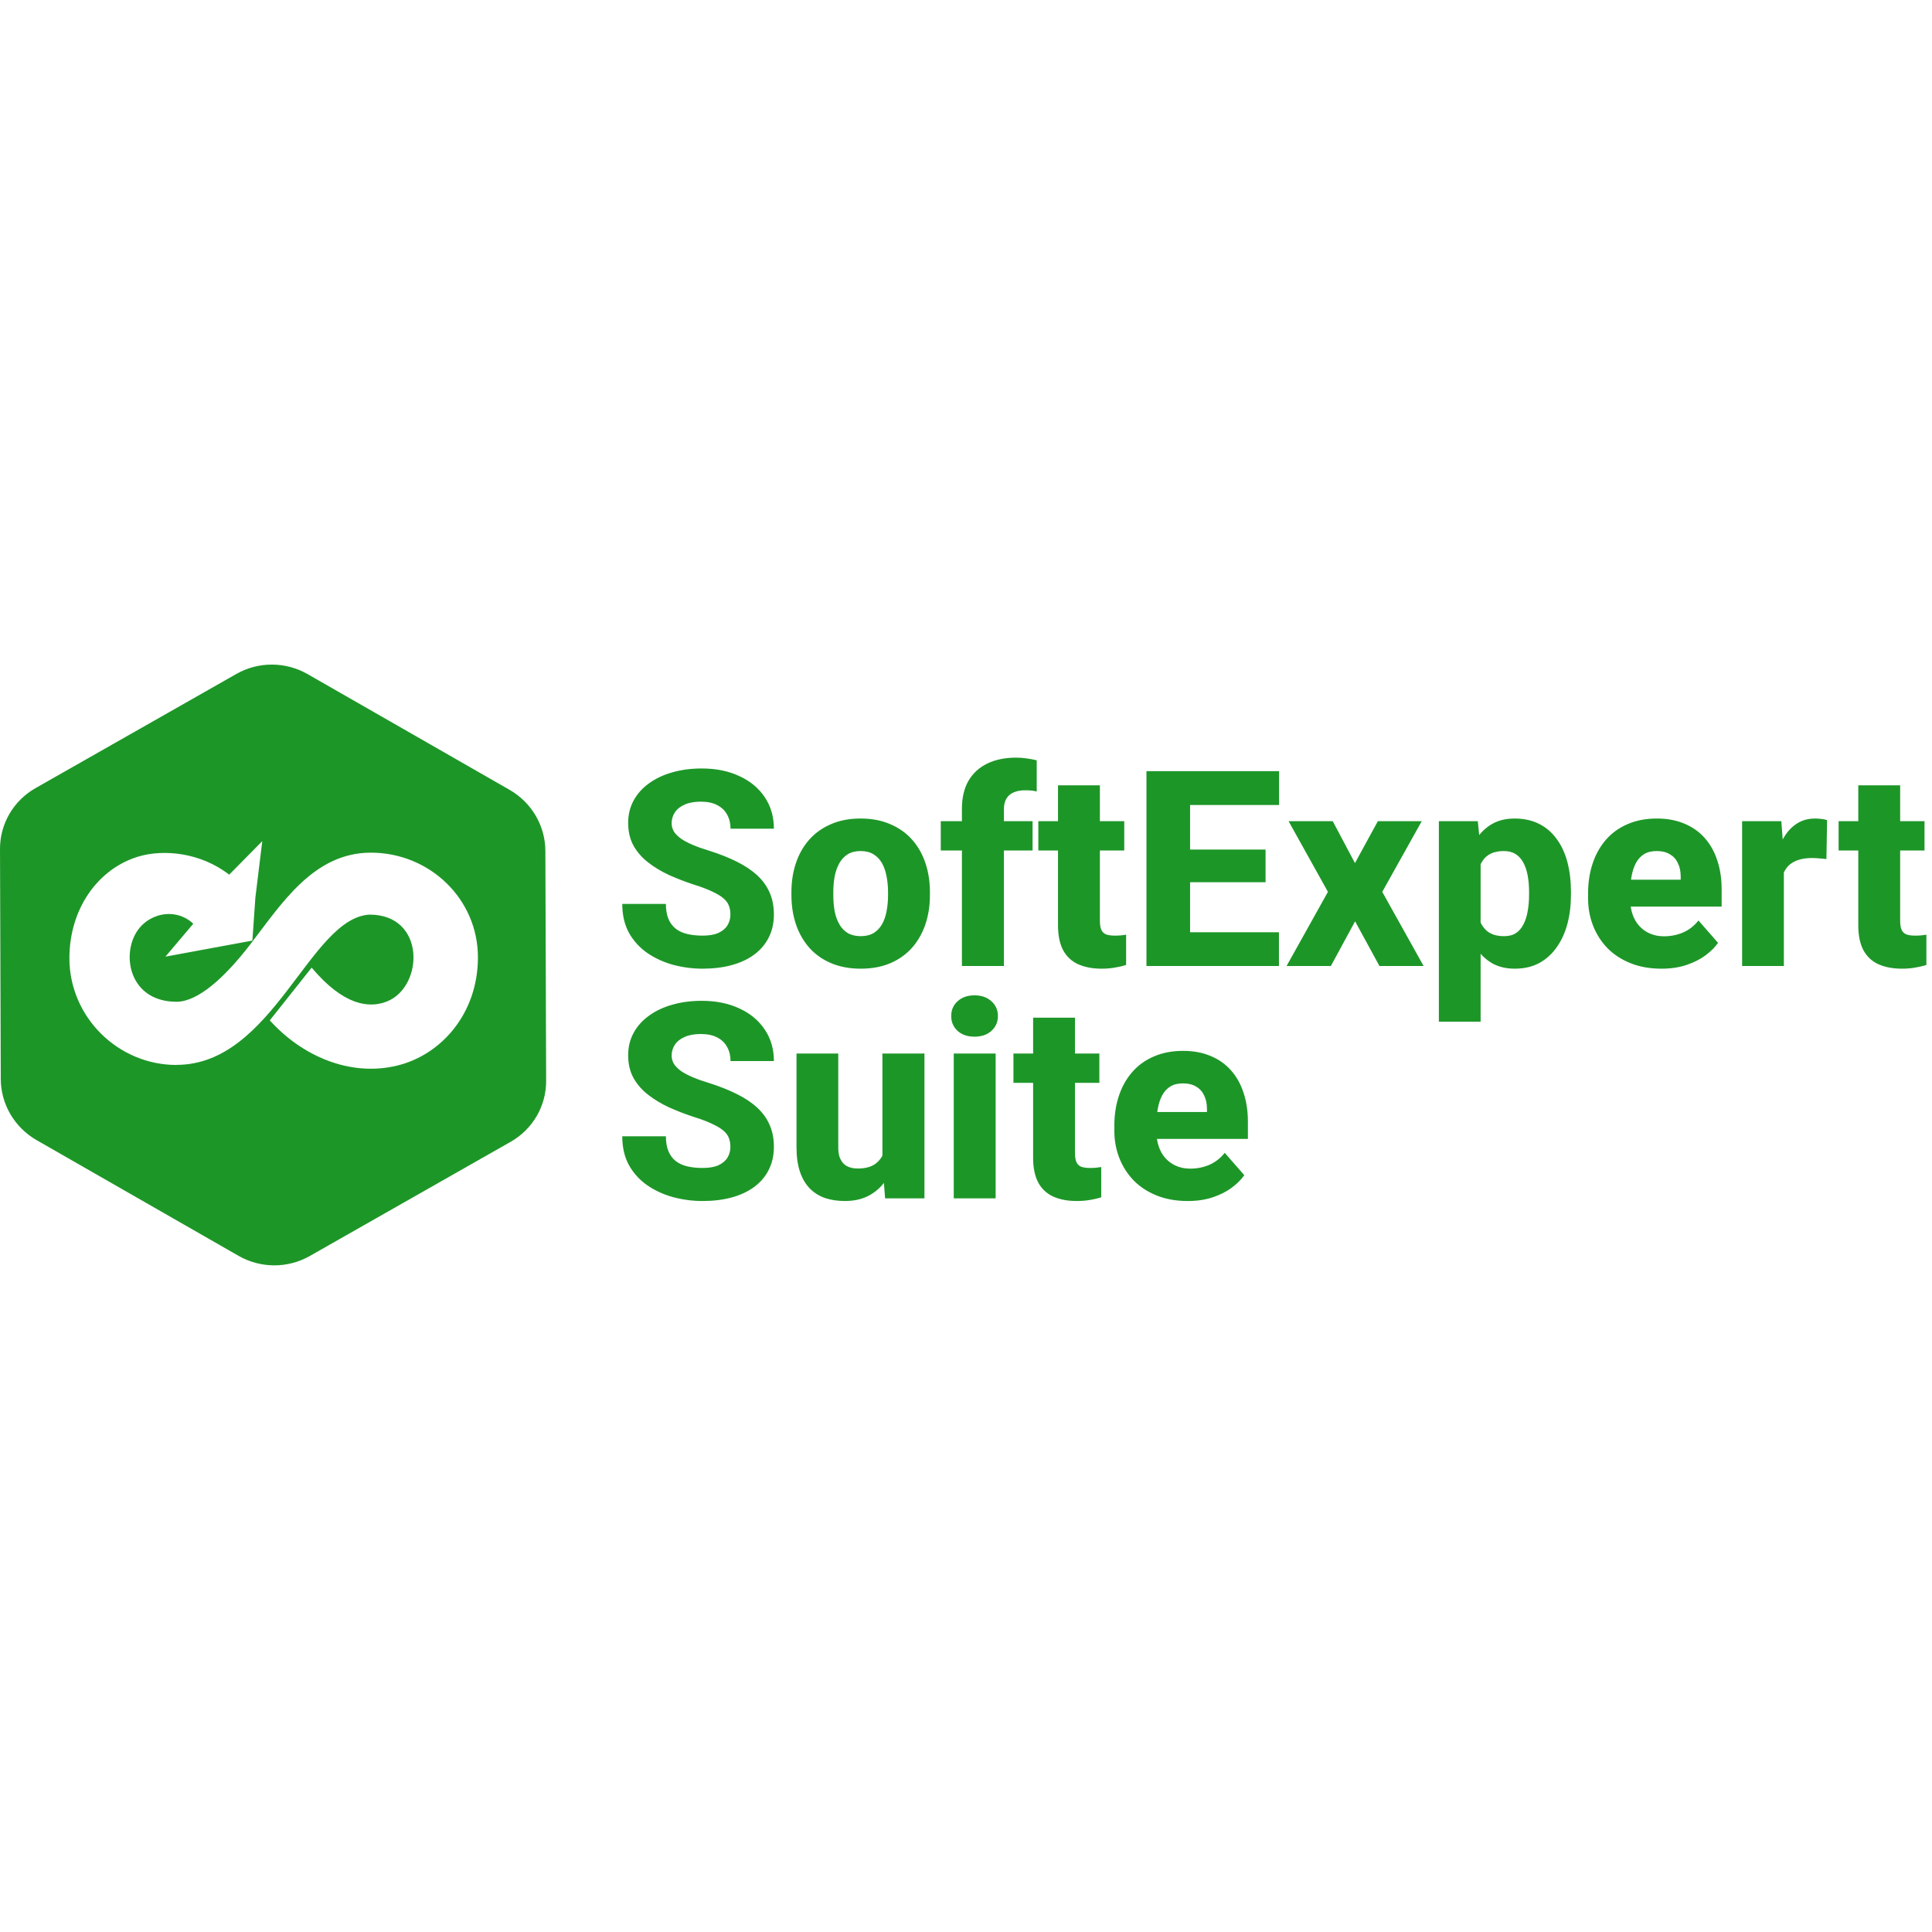
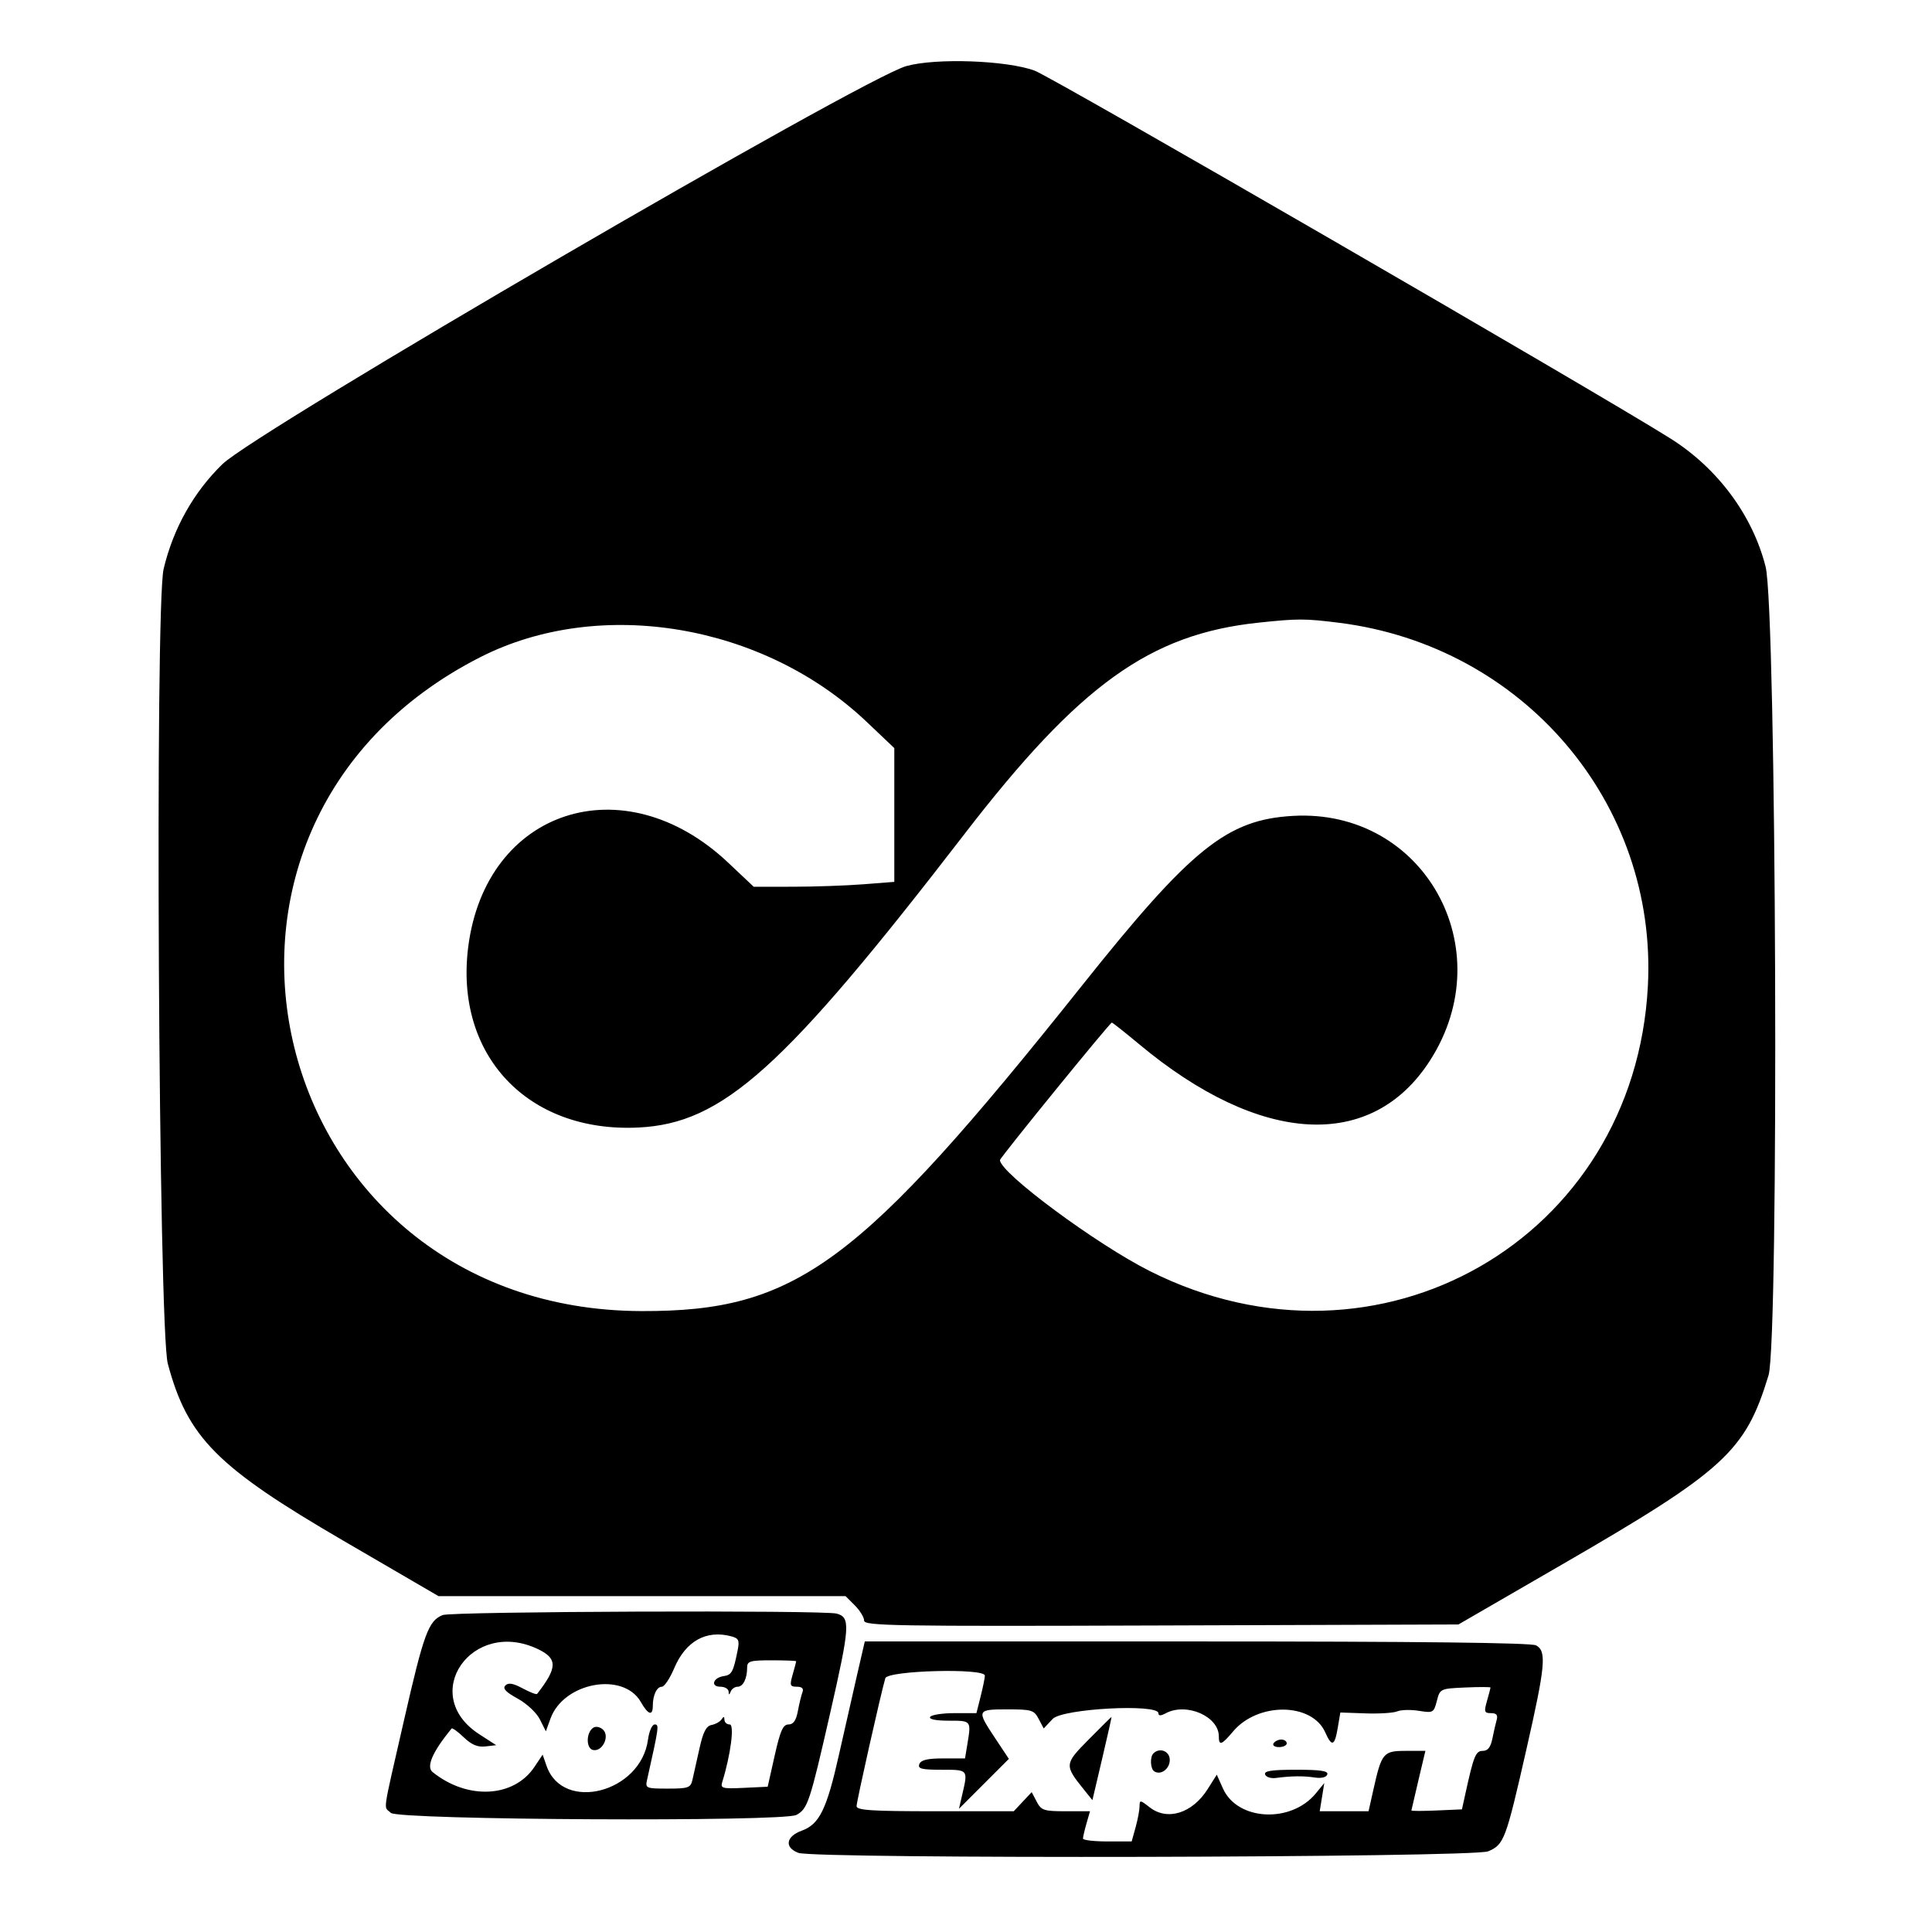
- <svg xmlns="http://www.w3.org/2000/svg" id="SvgjsSvg1001" width="288" height="288" version="1.1">
-   <defs id="SvgjsDefs1002" />
-   <g id="SvgjsG1008">
-     <svg fill="none" viewBox="0 0 923 288" width="288" height="288">
-       <path fill="#1d9628" d="m147.979 282.556 95.985-54.57c10.533-5.991 16.996-17.073 16.95-29.099l-.366-109.872c-.045-12.011-6.569-23.139-17.117-29.19L146.988 4.57c-10.548-6.051-23.52-6.097-34.053-.106L16.95 59.033C6.418 65.022-.045 76.12 0 88.13l.366 109.872c.046 12.011 6.57 23.139 17.118 29.19l96.442 55.256c10.548 6.051 23.52 6.097 34.053.107Zm-63.655-91.275c-28 0-51.17-22.972-51.17-50.988 0-23.855 13.886-42.94 33.123-48.625 11.92-3.522 29.54-1.921 43.214 8.703l15.807-16.02-3.293 26.965-1.433 20.547-41.537 7.668L92.342 123.8c-8.78-8.231-22.666-4.908-27.925 5.411-6.189 12.134-1.128 31.873 19.907 31.873 10.213 0 22.956-11.463 35.105-27.239 14.969-19.404 30.273-43.991 57.756-43.991 28.001 0 51.14 22.026 51.14 50.027 0 26.767-17.469 46.552-38.489 51.674-23.017 5.609-45.942-4.908-60.941-21.584l19.999-25.197c15.044 17.956 27.391 19.694 36.141 16.097 17.453-7.149 18.398-41.415-8.46-41.415-28.703 1.554-45.973 71.779-92.25 71.779v.046ZM348.942 119.449c0-1.577-.234-2.983-.703-4.219-.469-1.279-1.321-2.451-2.557-3.517-1.236-1.065-2.984-2.131-5.243-3.196-2.259-1.109-5.221-2.238-8.887-3.389a119.972 119.972 0 0 1-11.955-4.603c-3.751-1.748-7.097-3.772-10.038-6.074s-5.264-4.987-6.969-8.056c-1.662-3.069-2.493-6.649-2.493-10.74 0-3.965.873-7.545 2.621-10.742 1.748-3.196 4.198-5.924 7.352-8.183 3.155-2.302 6.863-4.05 11.125-5.243 4.262-1.236 8.951-1.854 14.065-1.854 6.82 0 12.809 1.215 17.966 3.644 5.2 2.387 9.249 5.755 12.147 10.102 2.899 4.305 4.348 9.313 4.348 15.024h-20.715c0-2.514-.532-4.73-1.598-6.649-1.023-1.96-2.6-3.495-4.731-4.603-2.089-1.108-4.71-1.662-7.864-1.662-3.069 0-5.648.469-7.736 1.406-2.046.895-3.602 2.132-4.667 3.709a9.326 9.326 0 0 0-1.535 5.178c0 1.492.384 2.856 1.151 4.092.81 1.194 1.961 2.323 3.453 3.389 1.534 1.022 3.409 2.003 5.626 2.94 2.216.938 4.752 1.833 7.608 2.686 4.987 1.577 9.398 3.324 13.234 5.242 3.879 1.918 7.14 4.092 9.782 6.522 2.643 2.429 4.625 5.178 5.946 8.247 1.364 3.069 2.046 6.543 2.046 10.421 0 4.135-.81 7.8-2.429 10.997-1.578 3.197-3.879 5.925-6.905 8.184-2.984 2.216-6.564 3.9-10.741 5.05-4.177 1.151-8.845 1.727-14.002 1.727-4.688 0-9.313-.597-13.874-1.79-4.56-1.237-8.695-3.112-12.403-5.627-3.665-2.514-6.606-5.711-8.823-9.59-2.174-3.921-3.26-8.567-3.26-13.937h20.842c0 2.813.405 5.2 1.215 7.16.81 1.918 1.961 3.474 3.452 4.667 1.535 1.194 3.389 2.046 5.563 2.558 2.173.511 4.603.767 7.288.767 3.112 0 5.626-.426 7.544-1.279 1.961-.895 3.41-2.11 4.348-3.644.938-1.534 1.406-3.239 1.406-5.115Zm29.154-9.334v-1.343c0-5.072.725-9.739 2.174-14.001 1.449-4.305 3.58-8.035 6.394-11.189 2.813-3.154 6.265-5.605 10.357-7.352 4.092-1.79 8.78-2.686 14.065-2.686 5.371 0 10.102.896 14.194 2.686 4.134 1.747 7.608 4.198 10.421 7.352 2.813 3.154 4.944 6.884 6.394 11.189 1.449 4.262 2.173 8.929 2.173 14.001v1.343c0 5.029-.724 9.697-2.173 14.001-1.45 4.263-3.581 7.992-6.394 11.189-2.813 3.154-6.265 5.605-10.357 7.352-4.092 1.748-8.802 2.622-14.13 2.622-5.285 0-9.995-.874-14.129-2.622-4.135-1.747-7.608-4.198-10.421-7.352-2.814-3.197-4.945-6.926-6.394-11.189-1.449-4.304-2.174-8.972-2.174-14.001Zm20.012-1.343v1.343c0 2.728.213 5.285.639 7.672.469 2.387 1.215 4.475 2.238 6.266 1.023 1.79 2.365 3.196 4.028 4.219 1.705.981 3.772 1.471 6.201 1.471 2.43 0 4.476-.49 6.138-1.471 1.662-1.023 3.005-2.429 4.028-4.219 1.023-1.791 1.747-3.879 2.174-6.266.468-2.387.703-4.944.703-7.672v-1.343c0-2.685-.235-5.2-.703-7.544-.427-2.387-1.151-4.497-2.174-6.33-1.023-1.832-2.387-3.26-4.092-4.283-1.662-1.023-3.729-1.534-6.202-1.534-2.386 0-4.411.511-6.073 1.534-1.663 1.023-3.005 2.45-4.028 4.284-1.023 1.832-1.769 3.942-2.238 6.329-.426 2.344-.639 4.859-.639 7.544ZM479.624 144h-20.075V68.941c0-5.328 1.044-9.803 3.132-13.426 2.131-3.623 5.136-6.372 9.015-8.247 3.879-1.876 8.461-2.813 13.746-2.813 1.833 0 3.538.127 5.115.383 1.619.213 3.196.512 4.731.895V60.63a16.057 16.057 0 0 0-2.494-.448 31.422 31.422 0 0 0-3.069-.128c-2.131 0-3.963.341-5.498 1.023-1.492.64-2.642 1.641-3.452 3.005-.768 1.322-1.151 2.941-1.151 4.86V144Zm13.682-69.177v14.002h-43.859V74.823h43.859Zm43.795 0v14.002h-41.046V74.823h41.046ZM505.453 57.69h20.012v64.637c0 1.918.234 3.389.703 4.412.469 1.023 1.236 1.747 2.302 2.174 1.065.383 2.429.575 4.091.575 1.194 0 2.217-.043 3.069-.128a31.757 31.757 0 0 0 2.366-.32v14.45c-1.705.554-3.517.98-5.435 1.278-1.918.341-4.006.512-6.265.512-4.305 0-8.035-.704-11.189-2.11-3.111-1.407-5.498-3.623-7.16-6.649-1.663-3.069-2.494-7.054-2.494-11.956V57.689Zm105.556 70.2V144H561.46v-16.111h49.549Zm-42.453-76.977V144h-20.842V50.912h20.842Zm36.059 37.465v15.6H561.46v-15.6h43.155Zm6.458-37.465v16.175H561.46V50.912h49.613Zm25.637 23.911 10.613 20.012 10.933-20.012h20.97l-18.86 33.757L680.121 144h-21.098l-11.636-21.354L635.815 144h-21.162l19.756-35.42-18.797-33.757h21.098Zm70.647 13.299v82.475H687.41V74.823h18.605l1.342 13.299Zm43.156 20.522v1.343c0 5.03-.575 9.697-1.726 14.002-1.151 4.262-2.877 7.991-5.179 11.188-2.259 3.197-5.051 5.69-8.375 7.48-3.325 1.748-7.182 2.622-11.572 2.622-4.177 0-7.8-.874-10.869-2.622-3.026-1.79-5.584-4.262-7.672-7.416-2.046-3.197-3.708-6.841-4.987-10.933-1.236-4.134-2.195-8.546-2.877-13.234v-2.621c.682-4.987 1.662-9.612 2.941-13.874 1.279-4.262 2.941-7.95 4.987-11.06 2.046-3.155 4.582-5.606 7.608-7.353 3.026-1.748 6.628-2.621 10.805-2.621 4.347 0 8.205.83 11.572 2.493 3.367 1.662 6.18 4.05 8.439 7.16 2.302 3.07 4.028 6.756 5.179 11.061 1.151 4.305 1.726 9.1 1.726 14.385Zm-20.011 1.343v-1.343c0-2.813-.213-5.391-.64-7.736-.426-2.386-1.108-4.454-2.046-6.201-.937-1.79-2.173-3.176-3.708-4.156-1.534-.98-3.41-1.47-5.626-1.47-2.387 0-4.411.383-6.074 1.15a9.743 9.743 0 0 0-4.028 3.389c-1.023 1.449-1.768 3.24-2.237 5.37-.427 2.131-.661 4.561-.704 7.289v7.033c.043 3.196.491 6.052 1.343 8.567.895 2.472 2.28 4.411 4.156 5.818 1.918 1.364 4.475 2.046 7.672 2.046 2.259 0 4.134-.49 5.626-1.471 1.534-1.023 2.749-2.451 3.644-4.283.938-1.833 1.599-3.943 1.982-6.33.427-2.387.64-4.944.64-7.672Zm63.231 35.292c-5.499 0-10.422-.874-14.769-2.622-4.348-1.747-8.035-4.155-11.061-7.224a32.317 32.317 0 0 1-6.841-10.741c-1.577-4.049-2.365-8.376-2.365-12.979v-2.429c0-5.158.724-9.91 2.173-14.258 1.45-4.347 3.559-8.12 6.33-11.316 2.813-3.24 6.265-5.733 10.357-7.48 4.092-1.79 8.759-2.686 14.002-2.686 4.901 0 9.27.81 13.106 2.43 3.836 1.577 7.076 3.857 9.718 6.841 2.643 2.941 4.646 6.5 6.01 10.677 1.407 4.134 2.11 8.78 2.11 13.938v8.183h-55.751v-12.851h36.187v-1.534c0-2.43-.447-4.56-1.343-6.393-.852-1.833-2.131-3.24-3.836-4.22-1.662-1.023-3.772-1.534-6.329-1.534-2.43 0-4.454.511-6.074 1.534-1.619 1.023-2.919 2.472-3.9 4.348-.938 1.832-1.619 3.985-2.046 6.457-.426 2.429-.639 5.051-.639 7.864v2.429c0 2.685.362 5.136 1.087 7.353.724 2.216 1.79 4.113 3.197 5.69 1.406 1.577 3.111 2.813 5.114 3.708 2.004.895 4.284 1.343 6.841 1.343 3.154 0 6.159-.597 9.015-1.791 2.856-1.236 5.328-3.154 7.416-5.754l9.335 10.677c-1.407 2.046-3.389 4.028-5.946 5.946-2.515 1.876-5.541 3.41-9.079 4.604-3.538 1.193-7.544 1.79-12.019 1.79Zm58.499-54.344V144h-19.947V74.823h18.733l1.214 16.112Zm20.651-16.623-.32 18.605c-.852-.128-1.96-.235-3.324-.32-1.364-.128-2.536-.192-3.517-.192-2.557 0-4.773.32-6.649.96-1.832.596-3.367 1.49-4.603 2.684-1.193 1.194-2.088 2.686-2.685 4.476-.597 1.747-.895 3.772-.895 6.074l-3.772-1.855c0-4.56.447-8.737 1.342-12.53.895-3.794 2.195-7.076 3.9-9.847 1.705-2.813 3.794-4.986 6.266-6.52 2.472-1.535 5.285-2.302 8.439-2.302 1.023 0 2.067.064 3.133.191 1.065.128 1.96.32 2.685.576Zm46.544.511v14.002h-41.046V74.823h41.046ZM887.78 57.69h20.011v64.637c0 1.918.235 3.389.703 4.412.469 1.023 1.236 1.747 2.302 2.174 1.066.383 2.43.575 4.092.575 1.193 0 2.216-.043 3.069-.128a31.727 31.727 0 0 0 2.365-.32v14.45c-1.705.554-3.516.98-5.434 1.278-1.918.341-4.007.512-6.266.512-4.305 0-8.034-.704-11.188-2.11-3.112-1.407-5.499-3.623-7.161-6.649-1.662-3.069-2.493-7.054-2.493-11.956V57.689Z" class="color2D74B7 svgShape" />
-       <path fill="#1d9628" d="M348.942 230.449c0-1.577-.234-2.983-.703-4.219-.469-1.279-1.321-2.451-2.557-3.517-1.236-1.065-2.984-2.131-5.243-3.196-2.259-1.109-5.221-2.238-8.887-3.389a119.972 119.972 0 0 1-11.955-4.603c-3.751-1.748-7.097-3.772-10.038-6.074s-5.264-4.987-6.969-8.056c-1.662-3.069-2.493-6.649-2.493-10.741 0-3.964.873-7.544 2.621-10.741 1.748-3.196 4.198-5.924 7.352-8.183 3.155-2.302 6.863-4.049 11.125-5.243 4.262-1.236 8.951-1.854 14.065-1.854 6.82 0 12.809 1.215 17.966 3.644 5.2 2.387 9.249 5.754 12.147 10.102 2.899 4.305 4.348 9.313 4.348 15.025h-20.715c0-2.515-.532-4.732-1.598-6.65-1.023-1.96-2.6-3.495-4.731-4.603-2.089-1.108-4.71-1.662-7.864-1.662-3.069 0-5.648.469-7.736 1.406-2.046.895-3.602 2.132-4.667 3.709a9.325 9.325 0 0 0-1.535 5.178c0 1.492.384 2.856 1.151 4.092.81 1.193 1.961 2.323 3.453 3.389 1.534 1.022 3.409 2.003 5.626 2.94 2.216.938 4.752 1.833 7.608 2.686 4.987 1.577 9.398 3.324 13.234 5.242 3.879 1.918 7.14 4.092 9.782 6.522 2.643 2.429 4.625 5.178 5.946 8.247 1.364 3.069 2.046 6.543 2.046 10.421 0 4.135-.81 7.8-2.429 10.997-1.578 3.197-3.879 5.925-6.905 8.184-2.984 2.216-6.564 3.9-10.741 5.05-4.177 1.151-8.845 1.727-14.002 1.727-4.688 0-9.313-.597-13.874-1.79-4.56-1.237-8.695-3.112-12.403-5.627-3.665-2.514-6.606-5.711-8.823-9.59-2.174-3.921-3.26-8.567-3.26-13.937h20.842c0 2.813.405 5.2 1.215 7.16.81 1.918 1.961 3.474 3.452 4.667 1.535 1.194 3.389 2.046 5.563 2.558 2.173.511 4.603.767 7.288.767 3.112 0 5.626-.426 7.544-1.279 1.961-.895 3.41-2.11 4.348-3.644.938-1.534 1.406-3.239 1.406-5.115Zm72.63 7.864v-52.49h20.075V255H422.85l-1.278-16.687Zm2.109-14.129 5.499-.128c0 4.646-.554 8.929-1.662 12.851-1.066 3.921-2.686 7.331-4.859 10.229a22.322 22.322 0 0 1-7.992 6.777c-3.154 1.577-6.841 2.366-11.061 2.366-3.41 0-6.542-.469-9.398-1.407-2.813-.98-5.243-2.493-7.289-4.539-2.046-2.089-3.623-4.753-4.731-7.992-1.108-3.282-1.662-7.203-1.662-11.764v-44.754h19.947v44.882c0 1.79.213 3.325.64 4.603.469 1.236 1.087 2.259 1.854 3.069.81.81 1.79 1.407 2.941 1.79 1.193.384 2.493.576 3.9.576 3.537 0 6.308-.725 8.311-2.174 2.046-1.492 3.474-3.474 4.284-5.946.852-2.515 1.278-5.328 1.278-8.439Zm51.979-38.361V255h-20.011v-69.177h20.011Zm-21.226-17.901c0-2.899 1.023-5.264 3.069-7.097 2.046-1.875 4.731-2.813 8.055-2.813 3.325 0 6.01.938 8.056 2.813 2.089 1.833 3.133 4.198 3.133 7.097 0 2.855-1.044 5.221-3.133 7.096-2.046 1.833-4.731 2.75-8.056 2.75-3.324 0-6.009-.917-8.055-2.75-2.046-1.875-3.069-4.241-3.069-7.096Zm70.775 17.901v14.002h-41.046v-14.002h41.046Zm-31.647-17.134h20.011v64.637c0 1.918.234 3.389.703 4.412.469 1.023 1.236 1.747 2.302 2.174 1.065.383 2.429.575 4.092.575 1.193 0 2.216-.043 3.068-.128a31.757 31.757 0 0 0 2.366-.32v14.45c-1.705.554-3.516.98-5.434 1.278-1.918.341-4.007.512-6.266.512-4.305 0-8.034-.704-11.188-2.11-3.112-1.407-5.499-3.623-7.161-6.649-1.662-3.069-2.493-7.054-2.493-11.956v-66.875Zm73.844 87.59c-5.499 0-10.422-.874-14.769-2.622-4.348-1.747-8.035-4.155-11.061-7.224a32.317 32.317 0 0 1-6.841-10.741c-1.577-4.049-2.365-8.376-2.365-12.979v-2.429c0-5.158.724-9.91 2.173-14.258 1.45-4.347 3.559-8.119 6.33-11.316 2.813-3.239 6.265-5.733 10.357-7.48 4.092-1.79 8.759-2.685 14.002-2.685 4.901 0 9.27.809 13.106 2.429 3.836 1.577 7.076 3.857 9.718 6.841 2.643 2.941 4.646 6.5 6.01 10.677 1.407 4.134 2.11 8.78 2.11 13.938v8.183h-55.751v-12.851h36.187v-1.534c0-2.429-.447-4.561-1.343-6.393-.852-1.833-2.131-3.24-3.836-4.22-1.662-1.023-3.772-1.534-6.329-1.534-2.43 0-4.454.511-6.074 1.534-1.62 1.023-2.92 2.472-3.9 4.347-.938 1.833-1.62 3.986-2.046 6.458-.426 2.429-.639 5.051-.639 7.864v2.429c0 2.685.362 5.136 1.087 7.353.724 2.216 1.79 4.113 3.197 5.69 1.406 1.577 3.111 2.813 5.114 3.708 2.004.895 4.284 1.343 6.841 1.343 3.154 0 6.159-.597 9.015-1.791 2.856-1.236 5.328-3.154 7.416-5.754l9.335 10.677c-1.407 2.046-3.389 4.028-5.946 5.946-2.515 1.876-5.541 3.41-9.079 4.604-3.538 1.193-7.544 1.79-12.019 1.79Z" class="colorF32C40 svgShape" />
-     </svg>
+ <svg xmlns="http://www.w3.org/2000/svg" id="svg" version="1.1" width="400" height="400" viewBox="0, 0, 400,400">
+   <g id="svgg">
+     <path id="path0" d="M187.654 13.678 C 178.533 16.220,53.145 89.200,46.054 96.094 C 40.081 101.902,35.869 109.404,33.880 117.779 C 32.034 125.553,32.819 275.176,34.744 282.350 C 38.843 297.631,44.880 303.721,71.016 318.945 L 90.798 330.469 132.934 330.469 L 175.071 330.469 176.989 332.386 C 178.043 333.441,178.906 334.854,178.906 335.525 C 178.906 336.624,185.068 336.726,240.430 336.537 L 301.953 336.328 323.438 323.896 C 357.070 304.435,361.363 300.502,366.152 284.766 C 368.346 277.554,367.801 126.203,365.548 117.325 C 362.844 106.664,355.618 96.932,345.840 90.781 C 330.345 81.035,217.891 15.975,214.201 14.622 C 208.387 12.491,193.778 11.972,187.654 13.678 M277.230 128.938 C 315.427 133.728,343.155 166.338,341.176 204.144 C 338.430 256.608,285.435 286.960,238.093 263.183 C 226.990 257.607,207.031 242.825,207.031 240.179 C 207.031 239.694,229.795 211.719,230.190 211.719 C 230.350 211.719,232.906 213.740,235.870 216.211 C 260.937 237.110,283.991 238.392,296.075 219.560 C 310.969 196.350,294.753 167.397,267.712 168.920 C 254.046 169.690,246.679 175.613,224.023 204.043 C 177.865 261.964,164.905 271.541,132.813 271.446 C 54.871 271.217,30.223 171.282,99.422 136.068 C 124.179 123.469,158.056 129.144,179.460 149.475 L 185.156 154.886 185.156 168.734 L 185.156 182.581 178.711 183.083 C 175.166 183.359,168.617 183.586,164.157 183.589 L 156.049 183.594 150.745 178.590 C 129.152 158.220,100.539 167.527,96.935 196.094 C 94.110 218.478,109.251 234.538,132.147 233.443 C 149.649 232.606,162.219 221.297,199.676 172.686 C 223.502 141.766,238.061 131.297,260.547 128.916 C 268.721 128.051,270.166 128.053,277.230 128.938 M91.647 334.382 C 88.708 335.566,87.751 338.167,83.662 356.086 C 79.030 376.380,79.396 373.816,80.915 375.335 C 82.404 376.824,162.135 377.231,164.877 375.763 C 167.216 374.512,167.656 373.186,171.869 354.715 C 175.985 336.666,176.104 334.853,173.216 334.079 C 170.443 333.336,93.536 333.622,91.647 334.382 M151.407 338.784 C 152.946 339.196,153.134 339.616,152.716 341.703 C 151.817 346.187,151.498 346.775,149.829 347.021 C 147.618 347.347,147.043 349.219,149.154 349.219 C 150.049 349.219,150.809 349.658,150.843 350.195 C 150.892 350.977,150.983 350.977,151.299 350.195 C 151.515 349.658,152.153 349.219,152.716 349.219 C 153.852 349.219,154.688 347.536,154.688 345.249 C 154.688 343.925,155.281 343.750,159.766 343.750 C 162.559 343.750,164.844 343.840,164.844 343.950 C 164.844 344.061,164.517 345.291,164.117 346.685 C 163.467 348.951,163.558 349.219,164.982 349.219 C 166.040 349.219,166.430 349.593,166.145 350.335 C 165.909 350.949,165.481 352.707,165.193 354.241 C 164.822 356.222,164.259 357.031,163.253 357.031 C 162.116 357.031,161.550 358.305,160.389 363.477 L 158.941 369.922 154.015 370.156 C 149.575 370.367,149.132 370.252,149.525 368.984 C 151.284 363.315,152.099 357.031,151.076 357.031 C 150.484 357.031,149.995 356.592,149.988 356.055 C 149.979 355.355,149.813 355.329,149.402 355.964 C 149.086 356.452,148.153 356.979,147.327 357.136 C 146.197 357.351,145.571 358.579,144.793 362.109 C 144.224 364.688,143.575 367.588,143.349 368.555 C 142.980 370.137,142.470 370.313,138.251 370.313 C 133.795 370.313,133.583 370.226,133.957 368.555 C 136.441 357.437,136.497 357.031,135.545 357.031 C 135.009 357.031,134.393 358.433,134.158 360.185 C 132.687 371.146,116.542 375.314,113.158 365.607 L 112.346 363.278 110.650 365.819 C 106.382 372.210,96.789 372.700,89.573 366.894 C 88.197 365.786,89.518 362.744,93.494 357.869 C 93.644 357.686,94.777 358.504,96.013 359.688 C 97.625 361.233,98.890 361.767,100.497 361.581 L 102.734 361.322 99.219 359.049 C 86.570 350.868,97.751 334.834,111.472 341.476 C 115.469 343.411,115.412 345.308,111.197 350.711 C 111.059 350.888,109.721 350.372,108.222 349.565 C 106.242 348.499,105.262 348.332,104.638 348.955 C 104.015 349.579,104.706 350.321,107.164 351.669 C 109.073 352.716,111.085 354.599,111.782 355.991 L 113.017 358.458 113.972 355.815 C 116.691 348.295,129.065 346.030,132.683 352.390 C 134.184 355.028,135.156 355.342,135.156 353.189 C 135.156 350.962,135.982 349.219,137.038 349.219 C 137.551 349.219,138.706 347.479,139.605 345.352 C 141.961 339.774,146.231 337.398,151.407 338.784 M177.379 347.070 C 176.463 351.045,174.807 358.340,173.701 363.281 C 171.175 374.566,169.646 377.700,166.028 379.008 C 162.716 380.206,162.347 382.496,165.285 383.613 C 168.723 384.920,304.931 384.621,308.094 383.299 C 311.396 381.919,311.757 380.960,316.011 362.248 C 319.979 344.793,320.253 341.848,318.020 340.652 C 317.011 340.113,293.662 339.844,247.778 339.844 L 179.046 339.844 177.379 347.070 M203.906 346.920 C 203.906 347.374,203.513 349.308,203.032 351.217 L 202.158 354.688 197.610 354.688 C 195.108 354.688,192.844 355.039,192.578 355.469 C 192.278 355.954,193.742 356.250,196.438 356.250 C 201.126 356.250,201.094 356.209,200.280 361.133 L 199.796 364.063 195.294 364.063 C 192.013 364.063,190.670 364.380,190.342 365.234 C 189.971 366.202,190.775 366.406,194.946 366.406 C 200.462 366.406,200.426 366.364,199.252 371.426 L 198.540 374.492 203.709 369.324 L 208.877 364.156 206.001 359.824 C 202.165 354.047,202.226 353.906,208.569 353.906 C 213.600 353.906,214.091 354.056,215.049 355.885 L 216.086 357.863 217.945 355.885 C 219.952 353.748,239.844 352.685,239.844 354.715 C 239.844 355.272,240.313 355.272,241.355 354.715 C 245.627 352.428,252.344 355.346,252.344 359.489 C 252.344 361.505,252.910 361.312,255.287 358.488 C 260.436 352.369,271.635 352.474,274.376 358.667 C 275.735 361.736,276.326 361.526,276.964 357.746 L 277.504 354.555 282.697 354.737 C 285.554 354.838,288.519 354.649,289.288 354.318 C 290.056 353.987,292.067 353.937,293.756 354.207 C 296.715 354.680,296.852 354.605,297.484 352.154 C 298.134 349.634,298.191 349.607,303.367 349.378 C 306.242 349.251,308.594 349.254,308.594 349.384 C 308.594 349.513,308.267 350.760,307.867 352.154 C 307.220 354.408,307.312 354.688,308.701 354.688 C 309.813 354.688,310.151 355.080,309.877 356.055 C 309.665 356.807,309.262 358.564,308.981 359.961 C 308.622 361.745,308.032 362.500,306.999 362.500 C 305.520 362.500,305.125 363.478,303.367 371.484 L 302.681 374.609 297.434 374.840 C 294.549 374.967,292.200 374.967,292.214 374.840 C 292.229 374.713,292.887 371.885,293.676 368.555 L 295.112 362.500 291.041 362.500 C 286.388 362.500,286.052 362.903,284.345 370.534 L 283.345 375.000 278.289 375.000 L 273.233 375.000 273.707 372.082 L 274.180 369.163 272.442 371.285 C 267.306 377.554,256.198 376.983,253.205 370.297 L 251.921 367.428 250.035 370.412 C 246.855 375.444,241.677 377.057,237.996 374.162 C 236.075 372.651,235.937 372.638,235.933 373.967 C 235.931 374.750,235.563 376.709,235.115 378.320 L 234.302 381.250 229.260 381.250 C 226.487 381.250,224.219 380.984,224.219 380.659 C 224.219 380.334,224.546 378.928,224.945 377.534 L 225.672 375.000 220.674 375.000 C 216.118 375.000,215.583 374.825,214.638 373.021 L 213.602 371.043 211.743 373.021 L 209.884 375.000 193.614 375.000 C 180.461 375.000,177.344 374.798,177.344 373.943 C 177.344 372.970,182.376 350.578,183.296 347.461 C 183.772 345.847,203.906 345.318,203.906 346.920 M225.416 360.131 C 220.347 365.253,220.330 365.445,224.477 370.597 L 226.172 372.702 228.199 364.085 C 229.314 359.346,230.182 355.469,230.128 355.469 C 230.074 355.469,227.953 357.567,225.416 360.131 M122.871 357.680 C 121.333 358.631,121.280 362.003,122.799 362.320 C 124.693 362.715,126.277 359.536,124.881 358.140 C 124.302 357.561,123.397 357.354,122.871 357.680 M263.672 360.938 C 263.406 361.367,263.913 361.719,264.798 361.719 C 265.682 361.719,266.406 361.367,266.406 360.938 C 266.406 360.508,265.900 360.156,265.280 360.156 C 264.661 360.156,263.937 360.508,263.672 360.938 M238.802 363.021 C 238.041 363.782,238.166 366.243,238.992 366.753 C 240.353 367.595,242.188 366.226,242.188 364.370 C 242.188 362.557,240.098 361.725,238.802 363.021 M261.928 367.383 C 262.115 367.920,263.111 368.247,264.142 368.111 C 267.347 367.686,269.834 367.656,272.197 368.014 C 273.590 368.225,274.601 367.980,274.802 367.383 C 275.048 366.651,273.430 366.406,268.359 366.406 C 263.282 366.406,261.673 366.651,261.928 367.383 " stroke="none" fill="#000000" fill-rule="evenodd" />
  </g>
</svg>
